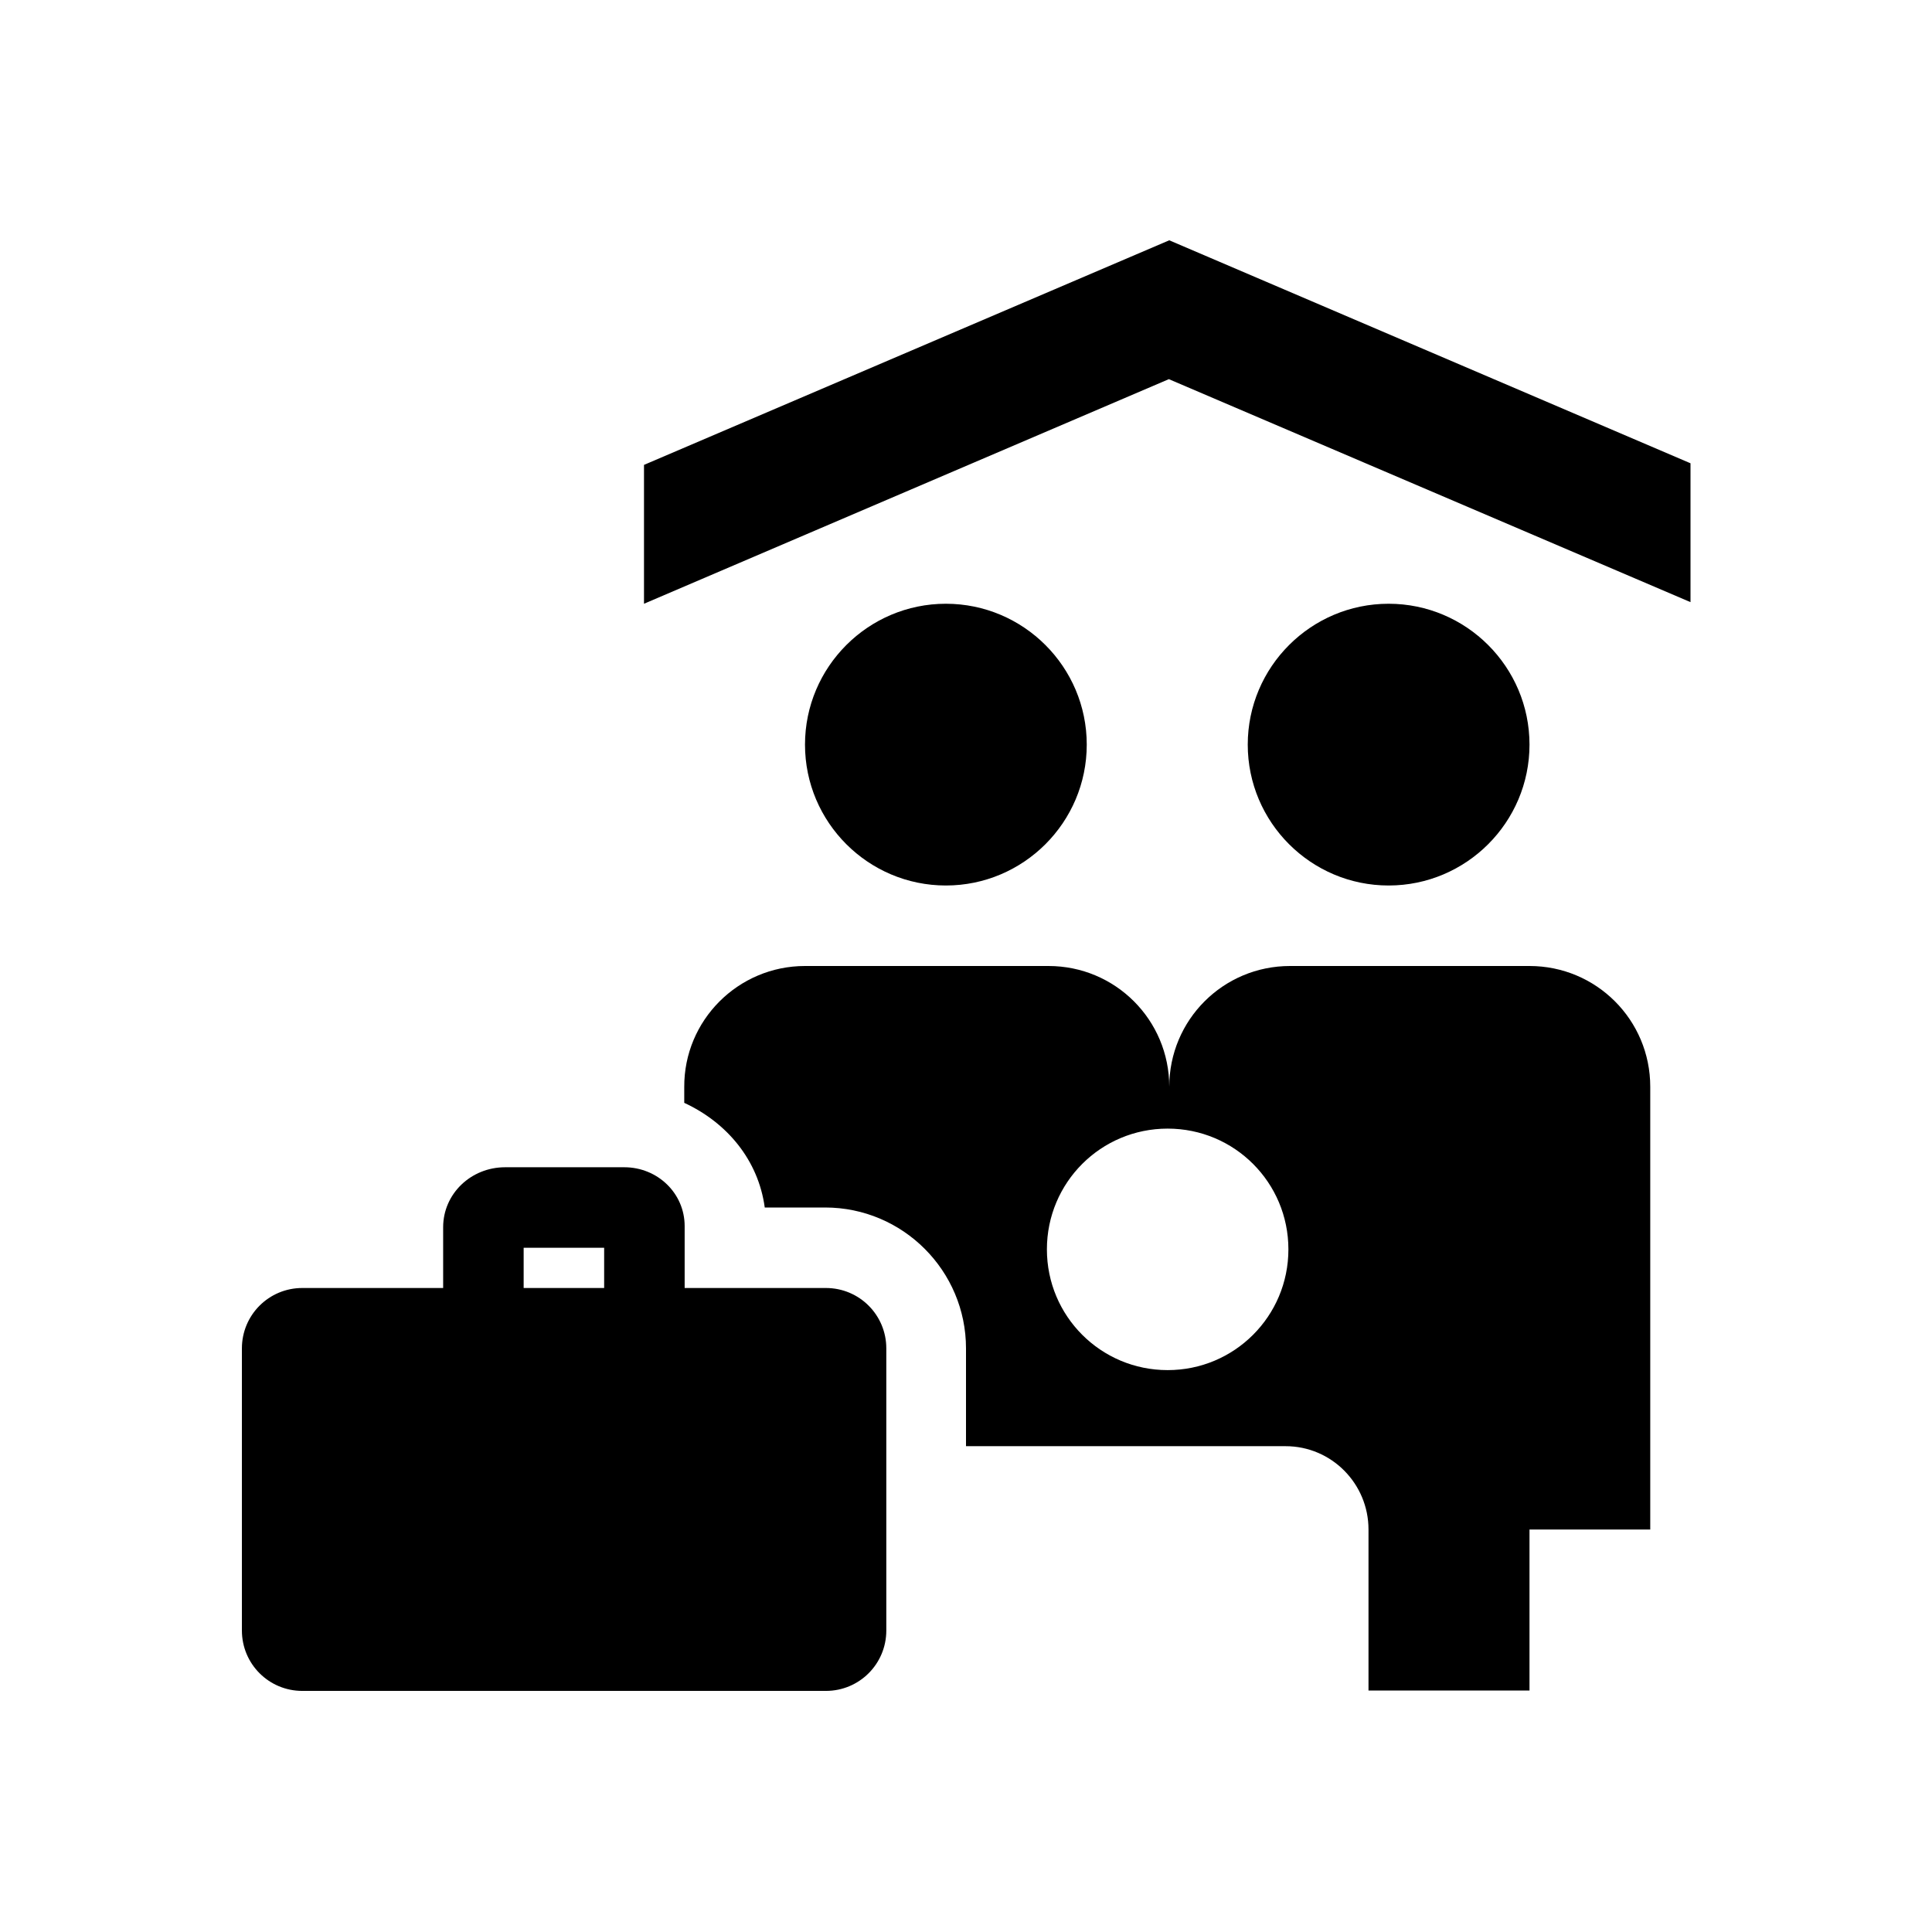
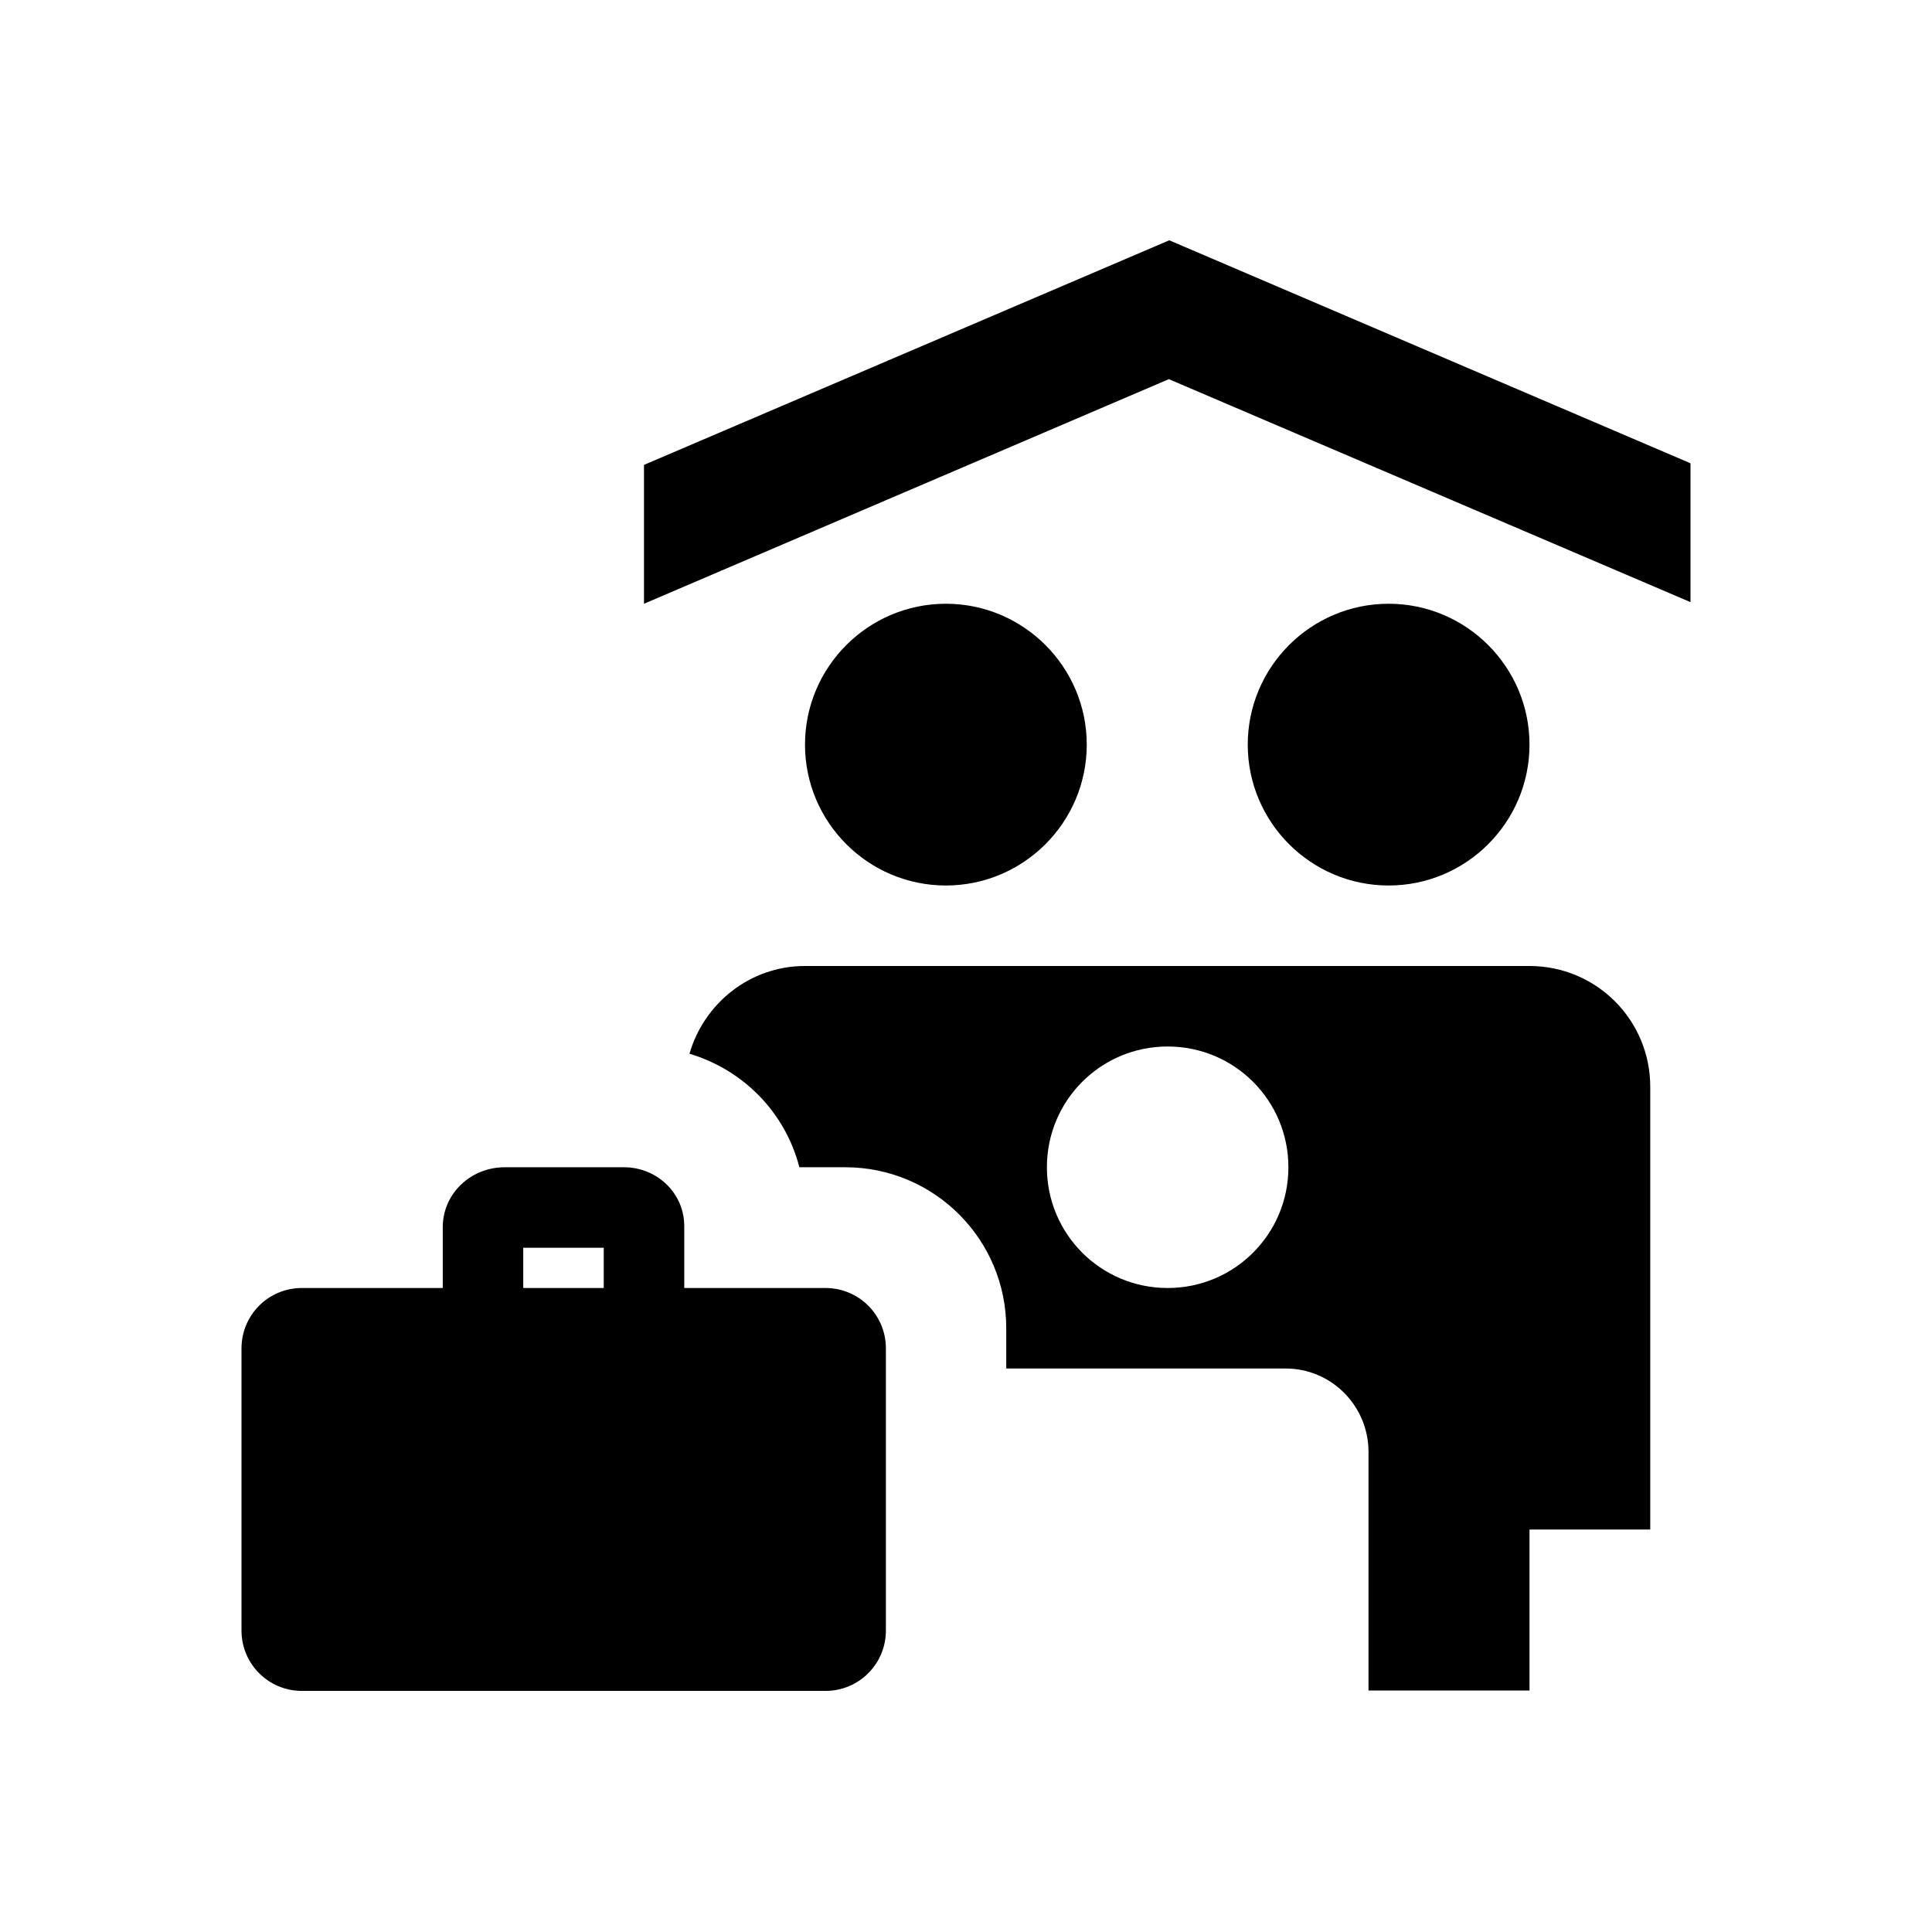
<svg xmlns="http://www.w3.org/2000/svg" viewBox="0 0 48 48">
-   <path d="M38 24h-5.95c-1.66 0-3 1.34-3 3 0-1.66-1.34-3-3-3H20c-1.66 0-3.01 1.35-3 3.01v.39c1.06.49 1.84 1.42 2 2.6h1.5c1.93 0 3.5 1.57 3.5 3.5v2.43h7.94c1.14 0 2.06.93 2.06 2.07v4h4v-4h3V27c0-1.66-1.34-3-3-3Zm-8.99 10.04c-1.66 0-3-1.34-3-3s1.34-3 3-3 3 1.34 3 3-1.34 3-3 3ZM20.51 32h-3.5v-1.54c0-.81-.67-1.46-1.5-1.46h-2.96c-.85 0-1.54.66-1.54 1.49V32h-3.5c-.83 0-1.5.67-1.5 1.5v7.01c0 .83.67 1.5 1.5 1.5h13.01c.83 0 1.5-.67 1.5-1.5V33.5c0-.83-.67-1.5-1.5-1.5Zm-5.5 0h-2v-1h2v1ZM42 11.5v3.46L29.04 9.42 16 15v-3.45l13.05-5.58L42 11.51ZM34.5 22c-1.93 0-3.5-1.57-3.5-3.5s1.57-3.5 3.5-3.5 3.5 1.57 3.5 3.5-1.57 3.5-3.5 3.5Zm-11 0c-1.93 0-3.5-1.57-3.5-3.5s1.57-3.5 3.5-3.5 3.5 1.57 3.5 3.5-1.57 3.5-3.5 3.5Z" />
+   <path d="M20.5 32H17v-1.54c0-.81-.67-1.46-1.5-1.46h-2.96c-.85 0-1.54.66-1.54 1.49V32H7.5c-.83 0-1.5.67-1.5 1.5v7.01c0 .83.67 1.5 1.5 1.5h13.01c.83 0 1.5-.67 1.5-1.5V33.5c0-.83-.67-1.5-1.5-1.5ZM15 32h-2v-1h2v1Zm27-20.5v3.46L29.04 9.42 16 15v-3.45l13.05-5.58L42 11.51ZM23.5 22c-1.93 0-3.5-1.57-3.5-3.5s1.57-3.5 3.5-3.5 3.5 1.57 3.5 3.5-1.57 3.5-3.5 3.5Zm11 0c-1.93 0-3.5-1.57-3.5-3.5s1.57-3.5 3.5-3.5 3.5 1.57 3.5 3.5-1.57 3.5-3.5 3.5Zm6.5 5c0-1.66-1.34-3-3-3H20c-1.37 0-2.51.93-2.87 2.18 1.34.4 2.38 1.46 2.73 2.82H21c2.21 0 4 1.79 4 4v1h6.94c1.14 0 2.06.93 2.06 2.07V42h4v-4h3V27Zm-11.99 5c-1.66 0-3-1.34-3-3s1.34-3 3-3 3 1.34 3 3-1.34 3-3 3Z" />
</svg>
